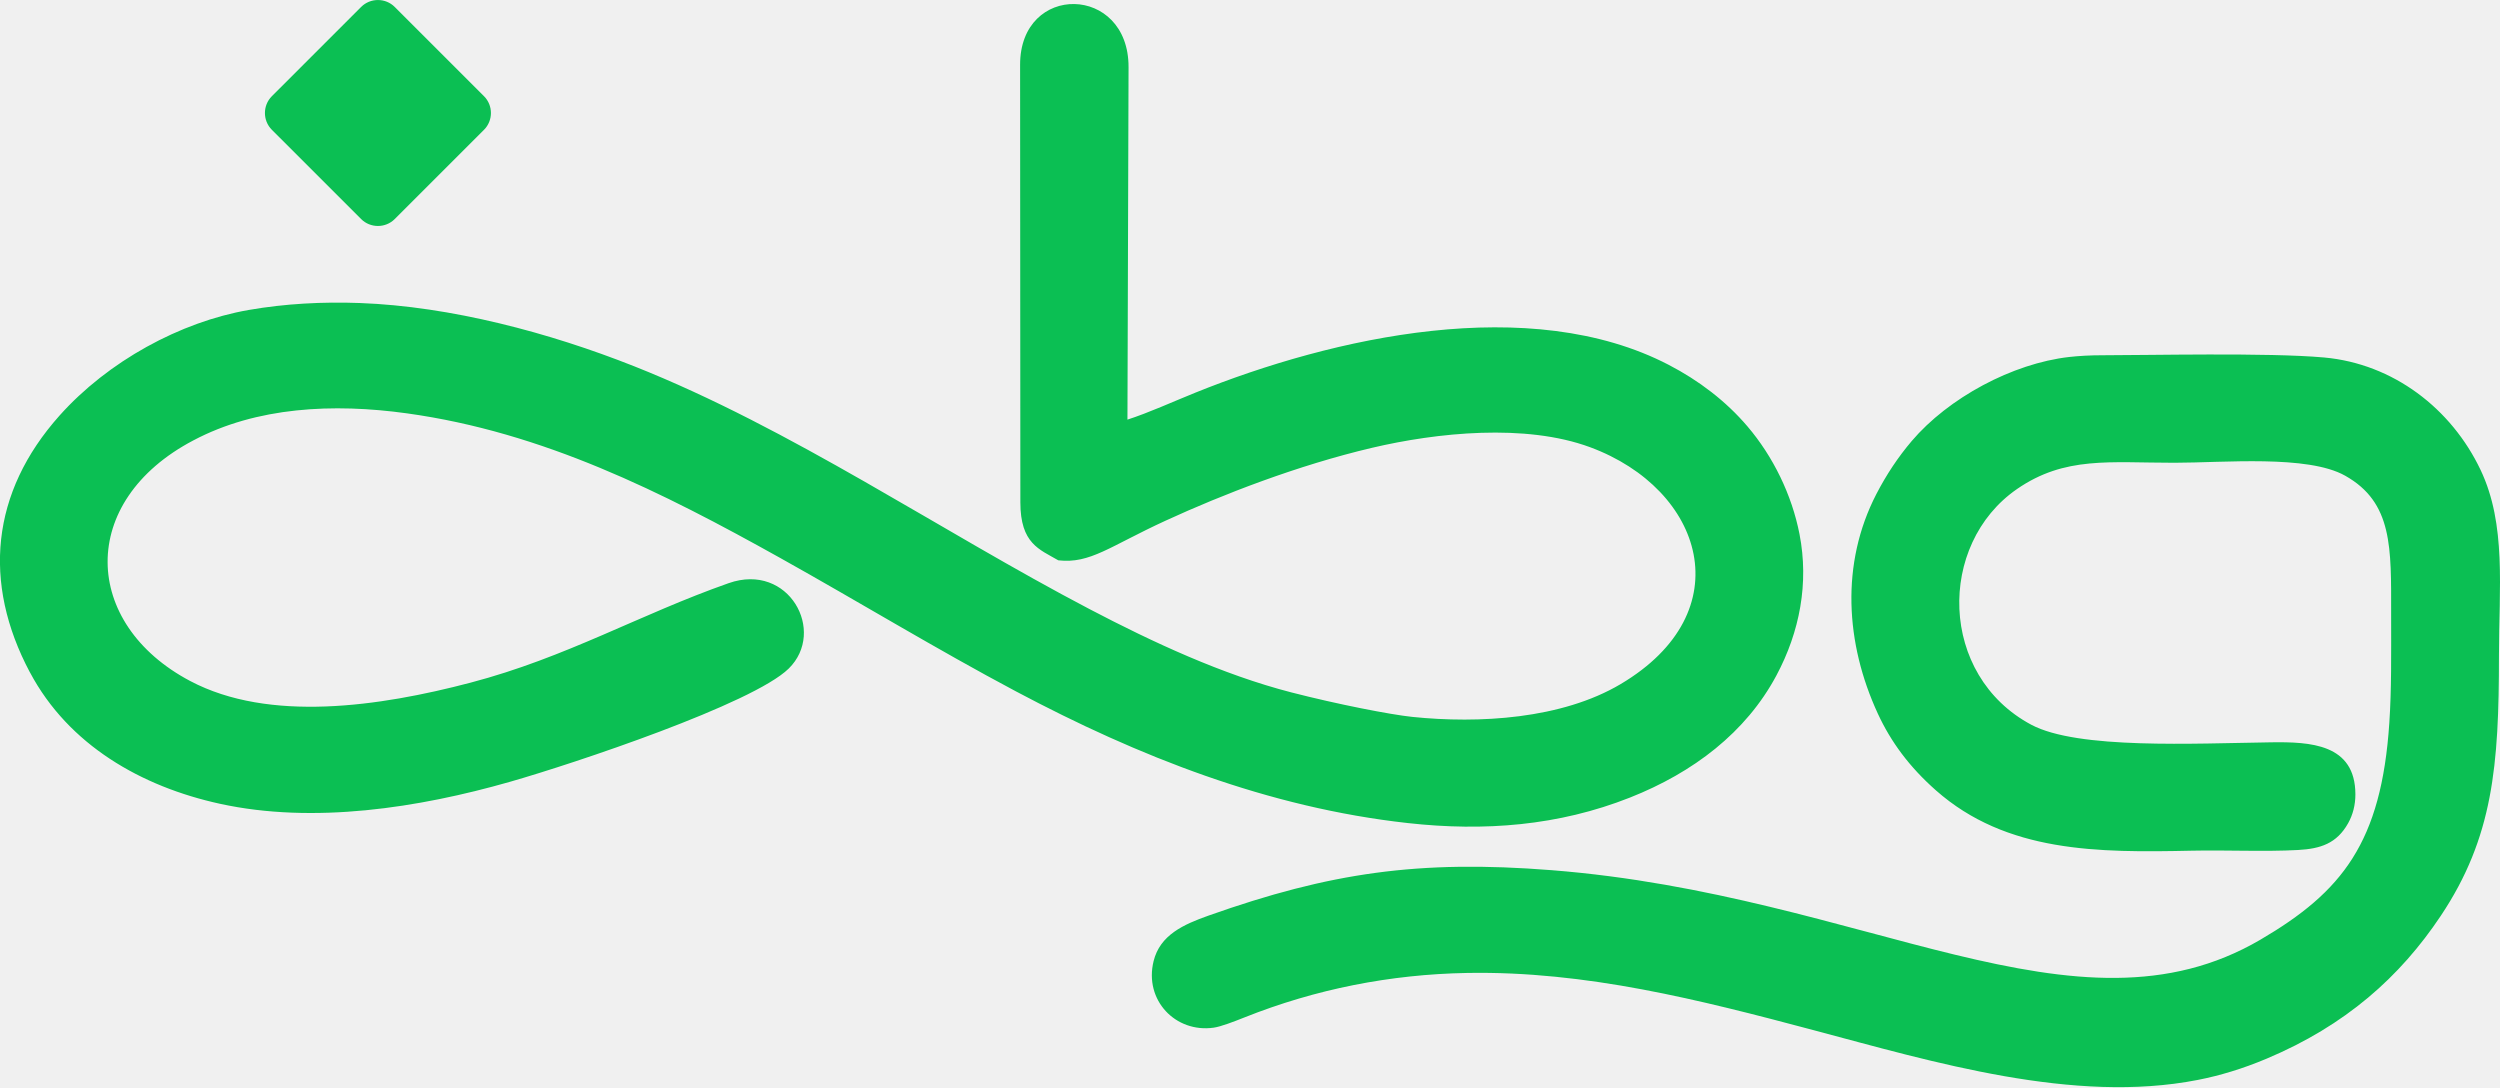
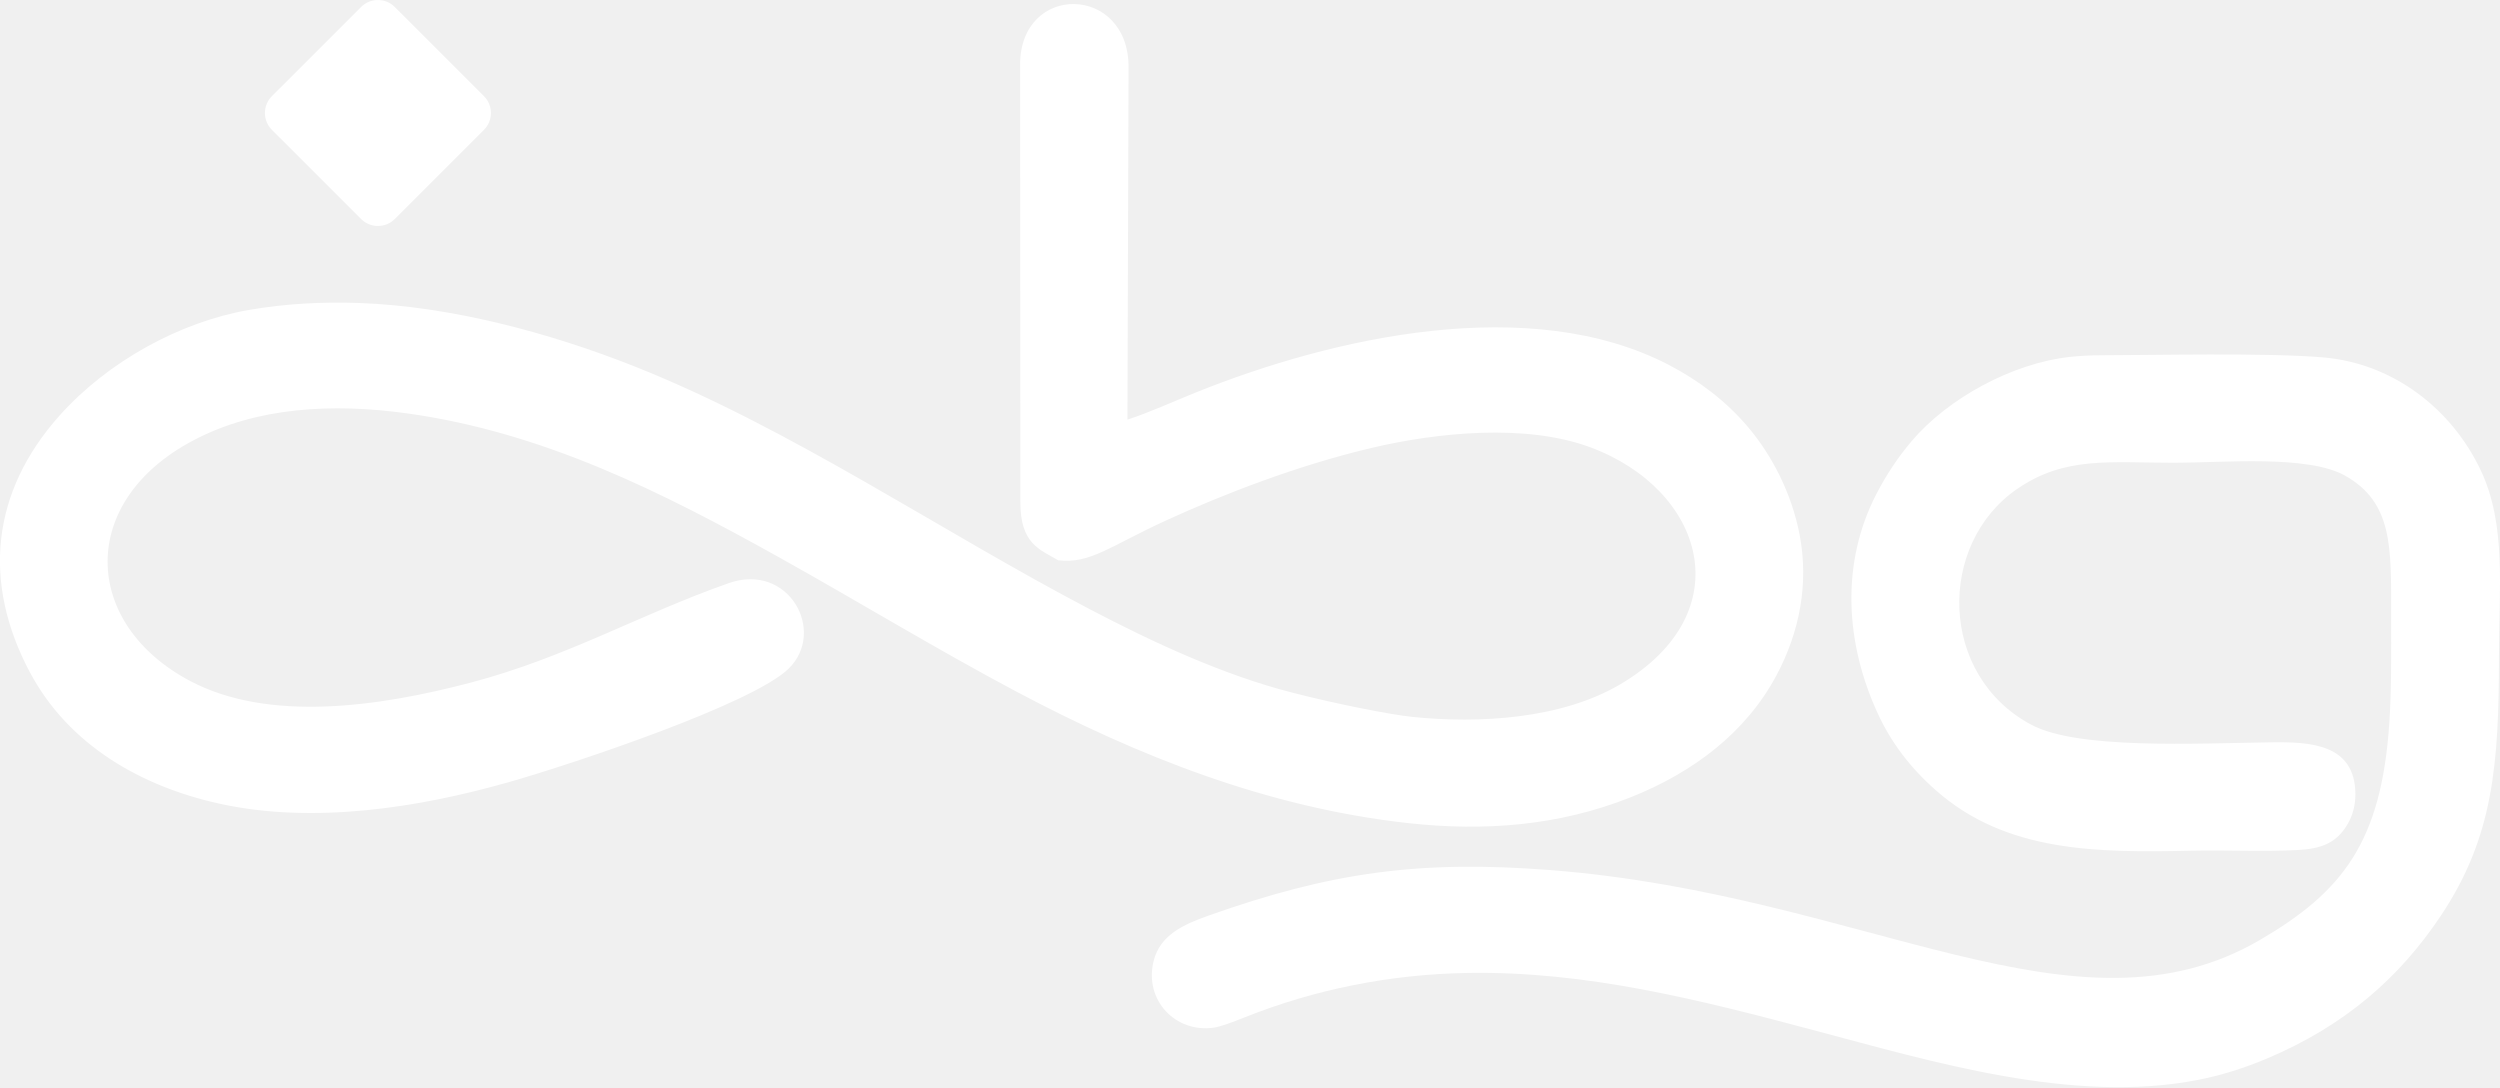
<svg xmlns="http://www.w3.org/2000/svg" xml:space="preserve" width="187.934mm" height="81.728mm" version="1.1" style="shape-rendering:geometricPrecision; text-rendering:geometricPrecision; image-rendering:optimizeQuality; fill-rule:evenodd; clip-rule:evenodd" viewBox="0 0 1170.79 509.15">
  <defs>
    <style type="text/css">
   
-     .fil0 {fill:#0BBF53}
+     .fil0 {fill:#ffffff}
   
  </style>
  </defs>
  <g id="Layer_x0020_1">
    <path class="fil0" d="M14.02 314.87c18.13,34.1 52.23,53.52 88.96,61.55 43.88,9.6 93.09,1.92 135.68,-10.24 30.42,-8.69 113.91,-36.59 130.7,-53.07 17.75,-17.42 0.04,-49.91 -28.14,-40 -41.91,14.74 -75.86,34.75 -120.85,46.59 -42.75,11.25 -94.34,18.74 -131.28,-0.76 -50.81,-26.83 -52.85,-84.14 1.43,-112.68 29.67,-15.73 65.53,-17.47 100.05,-12.68 63.83,8.86 119.29,36.75 174.72,67.67 36.85,20.56 73.35,42.81 110.51,62.54 57.27,30.41 118.07,54.44 183.61,61.68 35.71,3.95 70.45,1.3 103.97,-11.97 29.63,-11.73 54.28,-30.47 68.55,-57.18 10.93,-20.45 15.26,-43.24 10.82,-66.11 -3.61,-18.59 -12.43,-36.47 -24.33,-50.46 -10.15,-11.94 -22.89,-21.59 -36.92,-28.88 -64.9,-33.73 -157.1,-13.03 -221.65,13 -10.85,4.37 -21.54,9.3 -31.85,12.65l0.52 -165.04c0.12,-38.83 -50.81,-39.69 -50.79,-1.16l0.12 204.91c0.01,19.4 8.92,22.03 17.77,27.18 14.99,1.71 24.08,-6.57 50.35,-18.62 26.75,-12.28 61.78,-25.88 96.56,-34.07 30.39,-7.16 71.91,-11.47 102.12,-0.29 53.28,19.72 71.3,77.19 14.26,110.98 -27.57,16.33 -66.29,18.56 -97.54,15.32 -10.17,-1.06 -35.09,-5.92 -56.5,-11.44 -32.43,-8.35 -65.04,-23.55 -94.57,-39.01 -70.16,-36.73 -139.67,-84.55 -213.33,-113.76 -39.67,-15.73 -85.86,-28.04 -128.47,-29.61 -17.42,-0.64 -34.95,0.28 -52.01,3.25 -32.09,5.6 -65.88,24 -88.63,49.48 -32.05,35.91 -36.19,78.22 -13.87,120.21zm155.11 -311.62l-41.82 41.81c-4.32,4.32 -4.32,11.4 0,15.72l41.82 41.81c4.32,4.32 11.4,4.32 15.72,0l41.82 -41.81c4.32,-4.32 4.32,-11.4 0,-15.72l-41.82 -41.81c-4.32,-4.32 -11.4,-4.32 -15.72,0zm726.1 203.37c-6.32,7.43 -11.82,15.72 -16.49,24.74 -16.83,32.54 -14.53,69.94 0.69,102.87 6.1,13.2 14.75,24.92 27.18,35.9 33.04,29.18 75.75,29.22 119.87,28.26 16.18,-0.35 33.98,0.54 49.74,-0.32 10.52,-0.58 18.11,-3.03 23.44,-12.53 2.22,-3.96 3.42,-8.52 3.41,-13.58 -0.08,-23.63 -21.2,-24.58 -39.48,-24.32 -35.81,0.51 -90.48,3.39 -112.28,-8.22 -43.4,-23.11 -44.21,-84.5 -6.72,-110.39 22.41,-15.47 43.45,-12.31 73.72,-12.31 23.03,0 62.38,-3.81 79.93,6.04 22.41,12.59 21.57,33.75 21.57,64.82 0,19.68 0.21,34.99 -0.85,50.94 -3.71,56.02 -22.06,79.14 -60.42,101.58 -86.36,50.54 -184.08,-20.93 -332.02,-32.59 -62.11,-4.89 -103.72,1.17 -160.43,21.24 -11.91,4.21 -22.83,9.15 -25.84,21.35 -4.53,18.34 10.3,33.7 28.12,31.18 3.37,-0.48 9.15,-2.7 14.42,-4.8 33.36,-13.29 68.38,-20.19 104.29,-20.83 55.63,-0.99 108.96,12.61 162.02,26.73 56.48,15.02 121.93,34.74 180.11,23.38 10.35,-2.02 20.98,-5.21 32.27,-9.96 36.97,-15.55 62.42,-38.23 81.55,-66.86 24.57,-36.78 27.27,-70.58 27.27,-121.68 0.01,-31.61 3.57,-61.54 -8.58,-87.13 -13.69,-28.83 -40.95,-49.77 -73.26,-52.71 -26.07,-2.37 -83.35,-1.03 -103.45,-1.05 -6.24,-0.01 -11.48,0.31 -15.96,0.81 -26.59,3.01 -56.6,19.17 -73.81,39.42z" />
  </g>
</svg>
